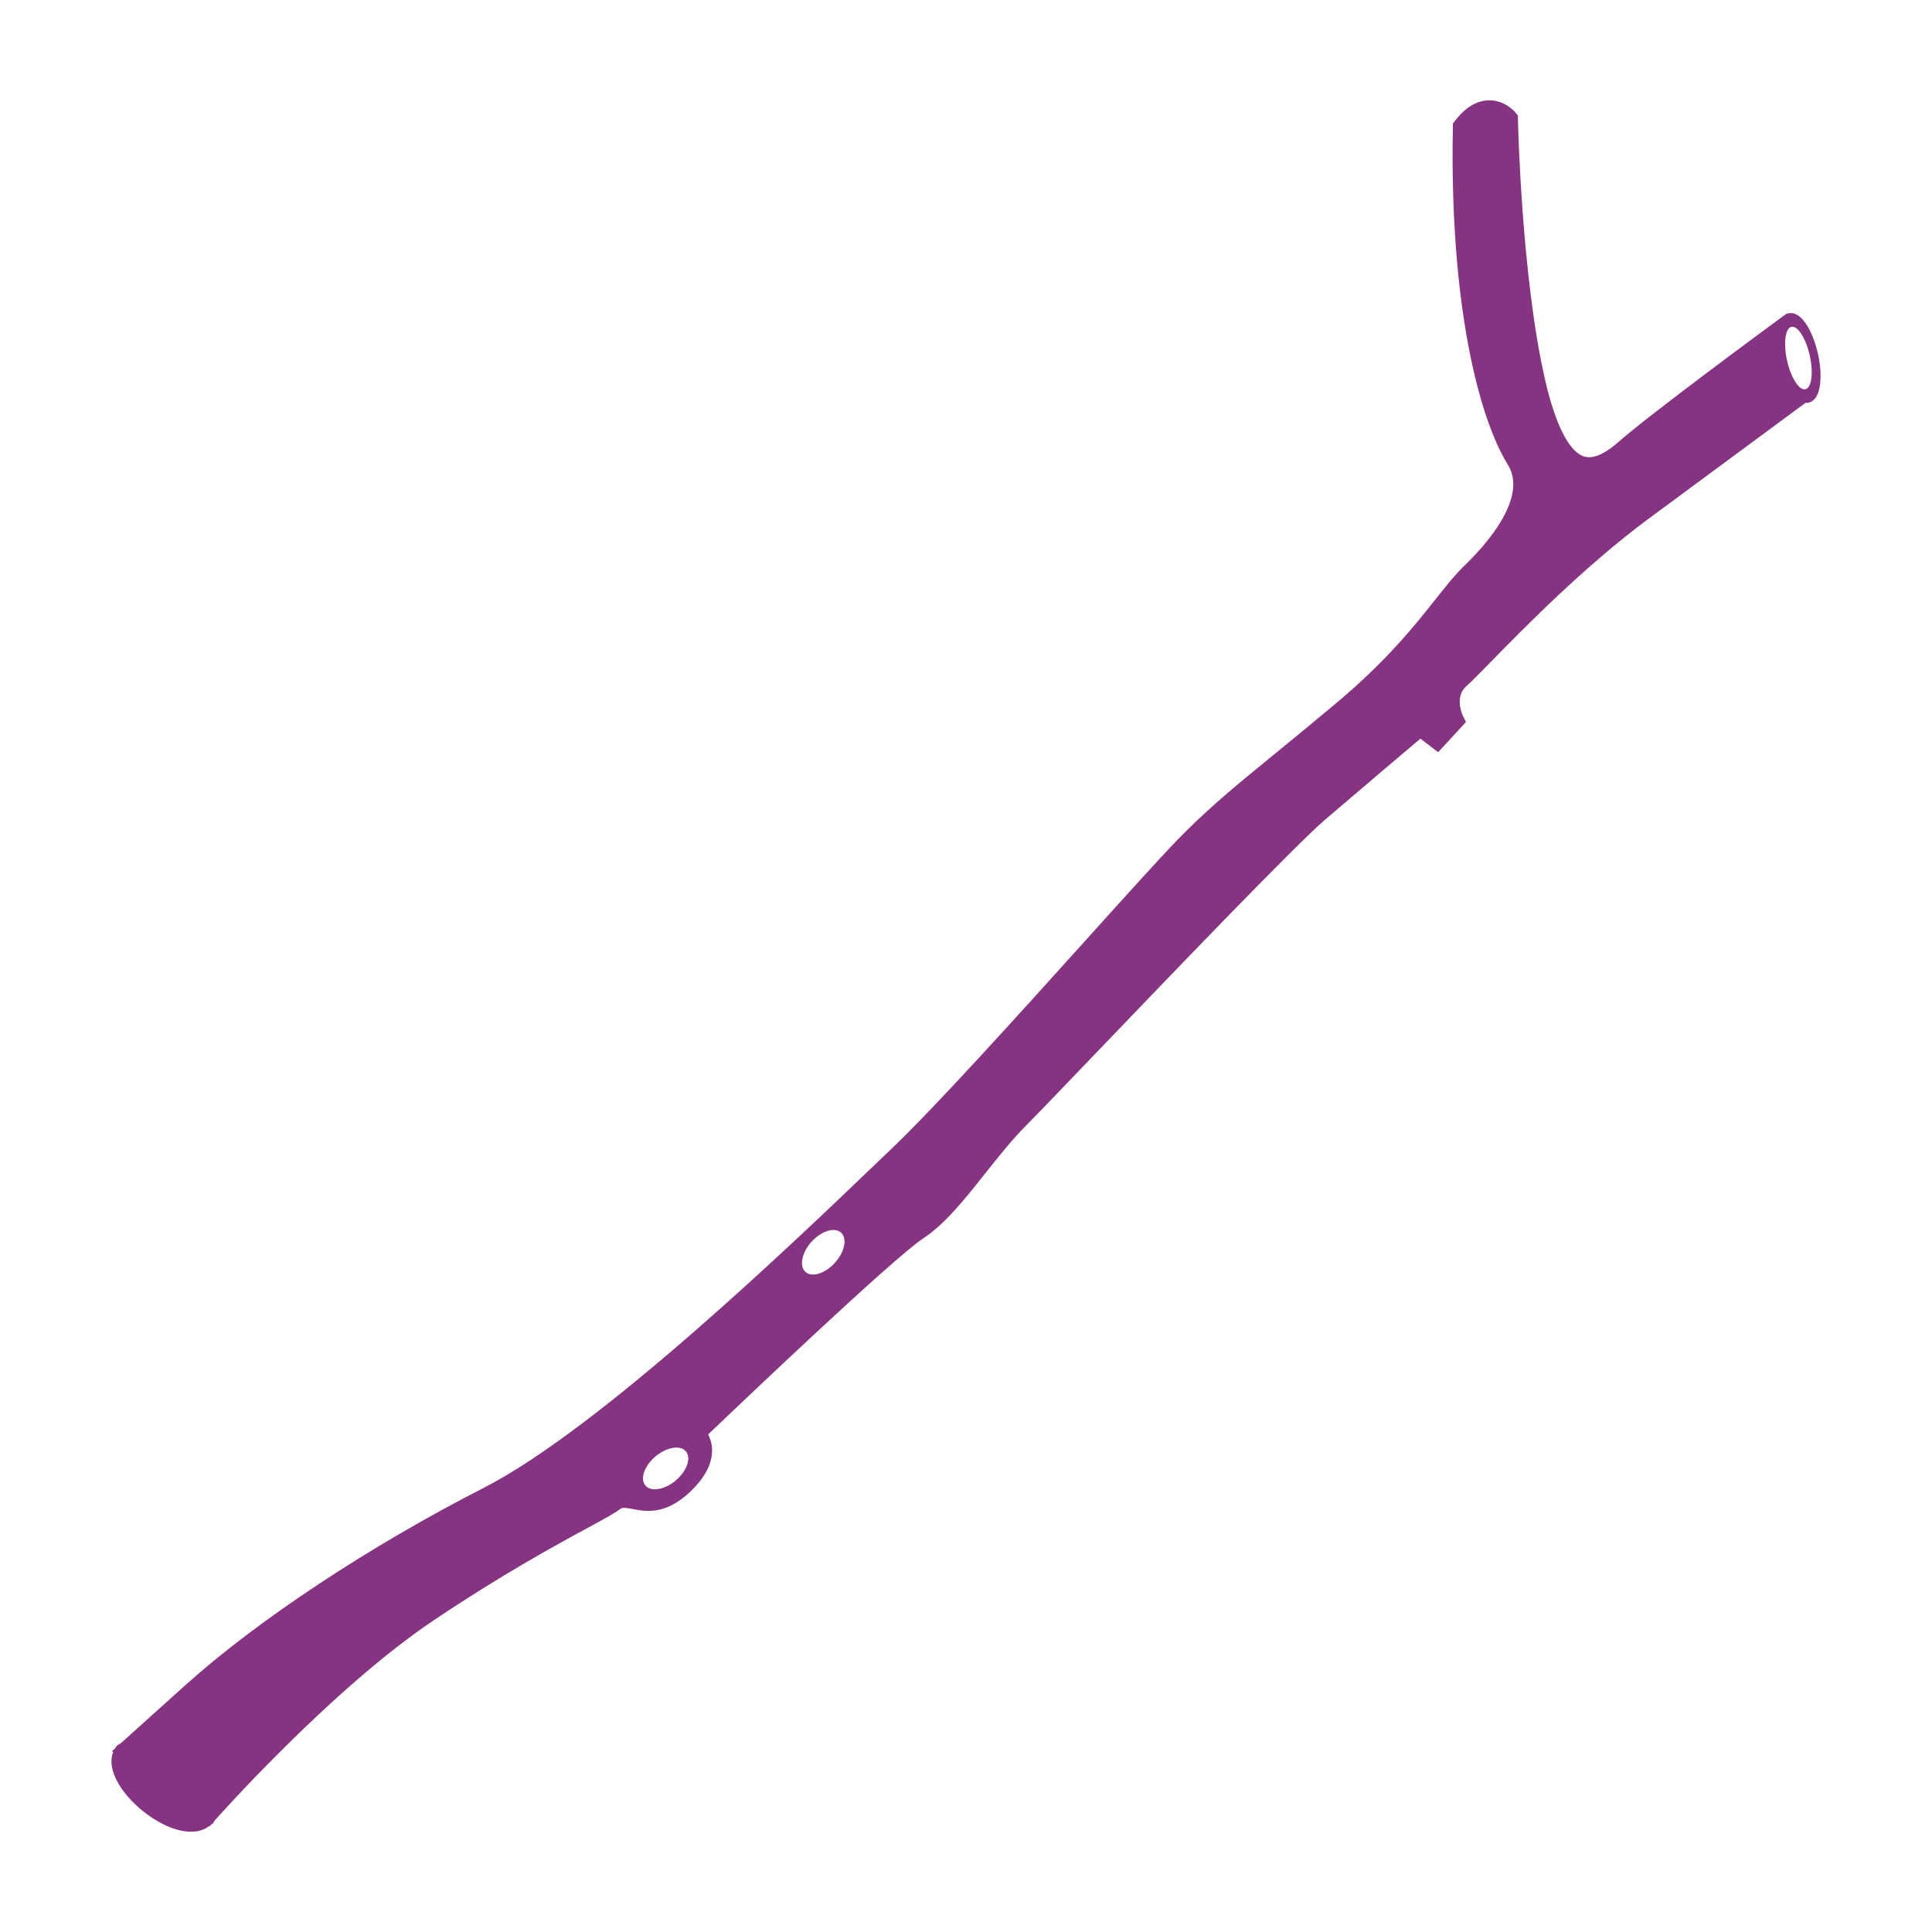
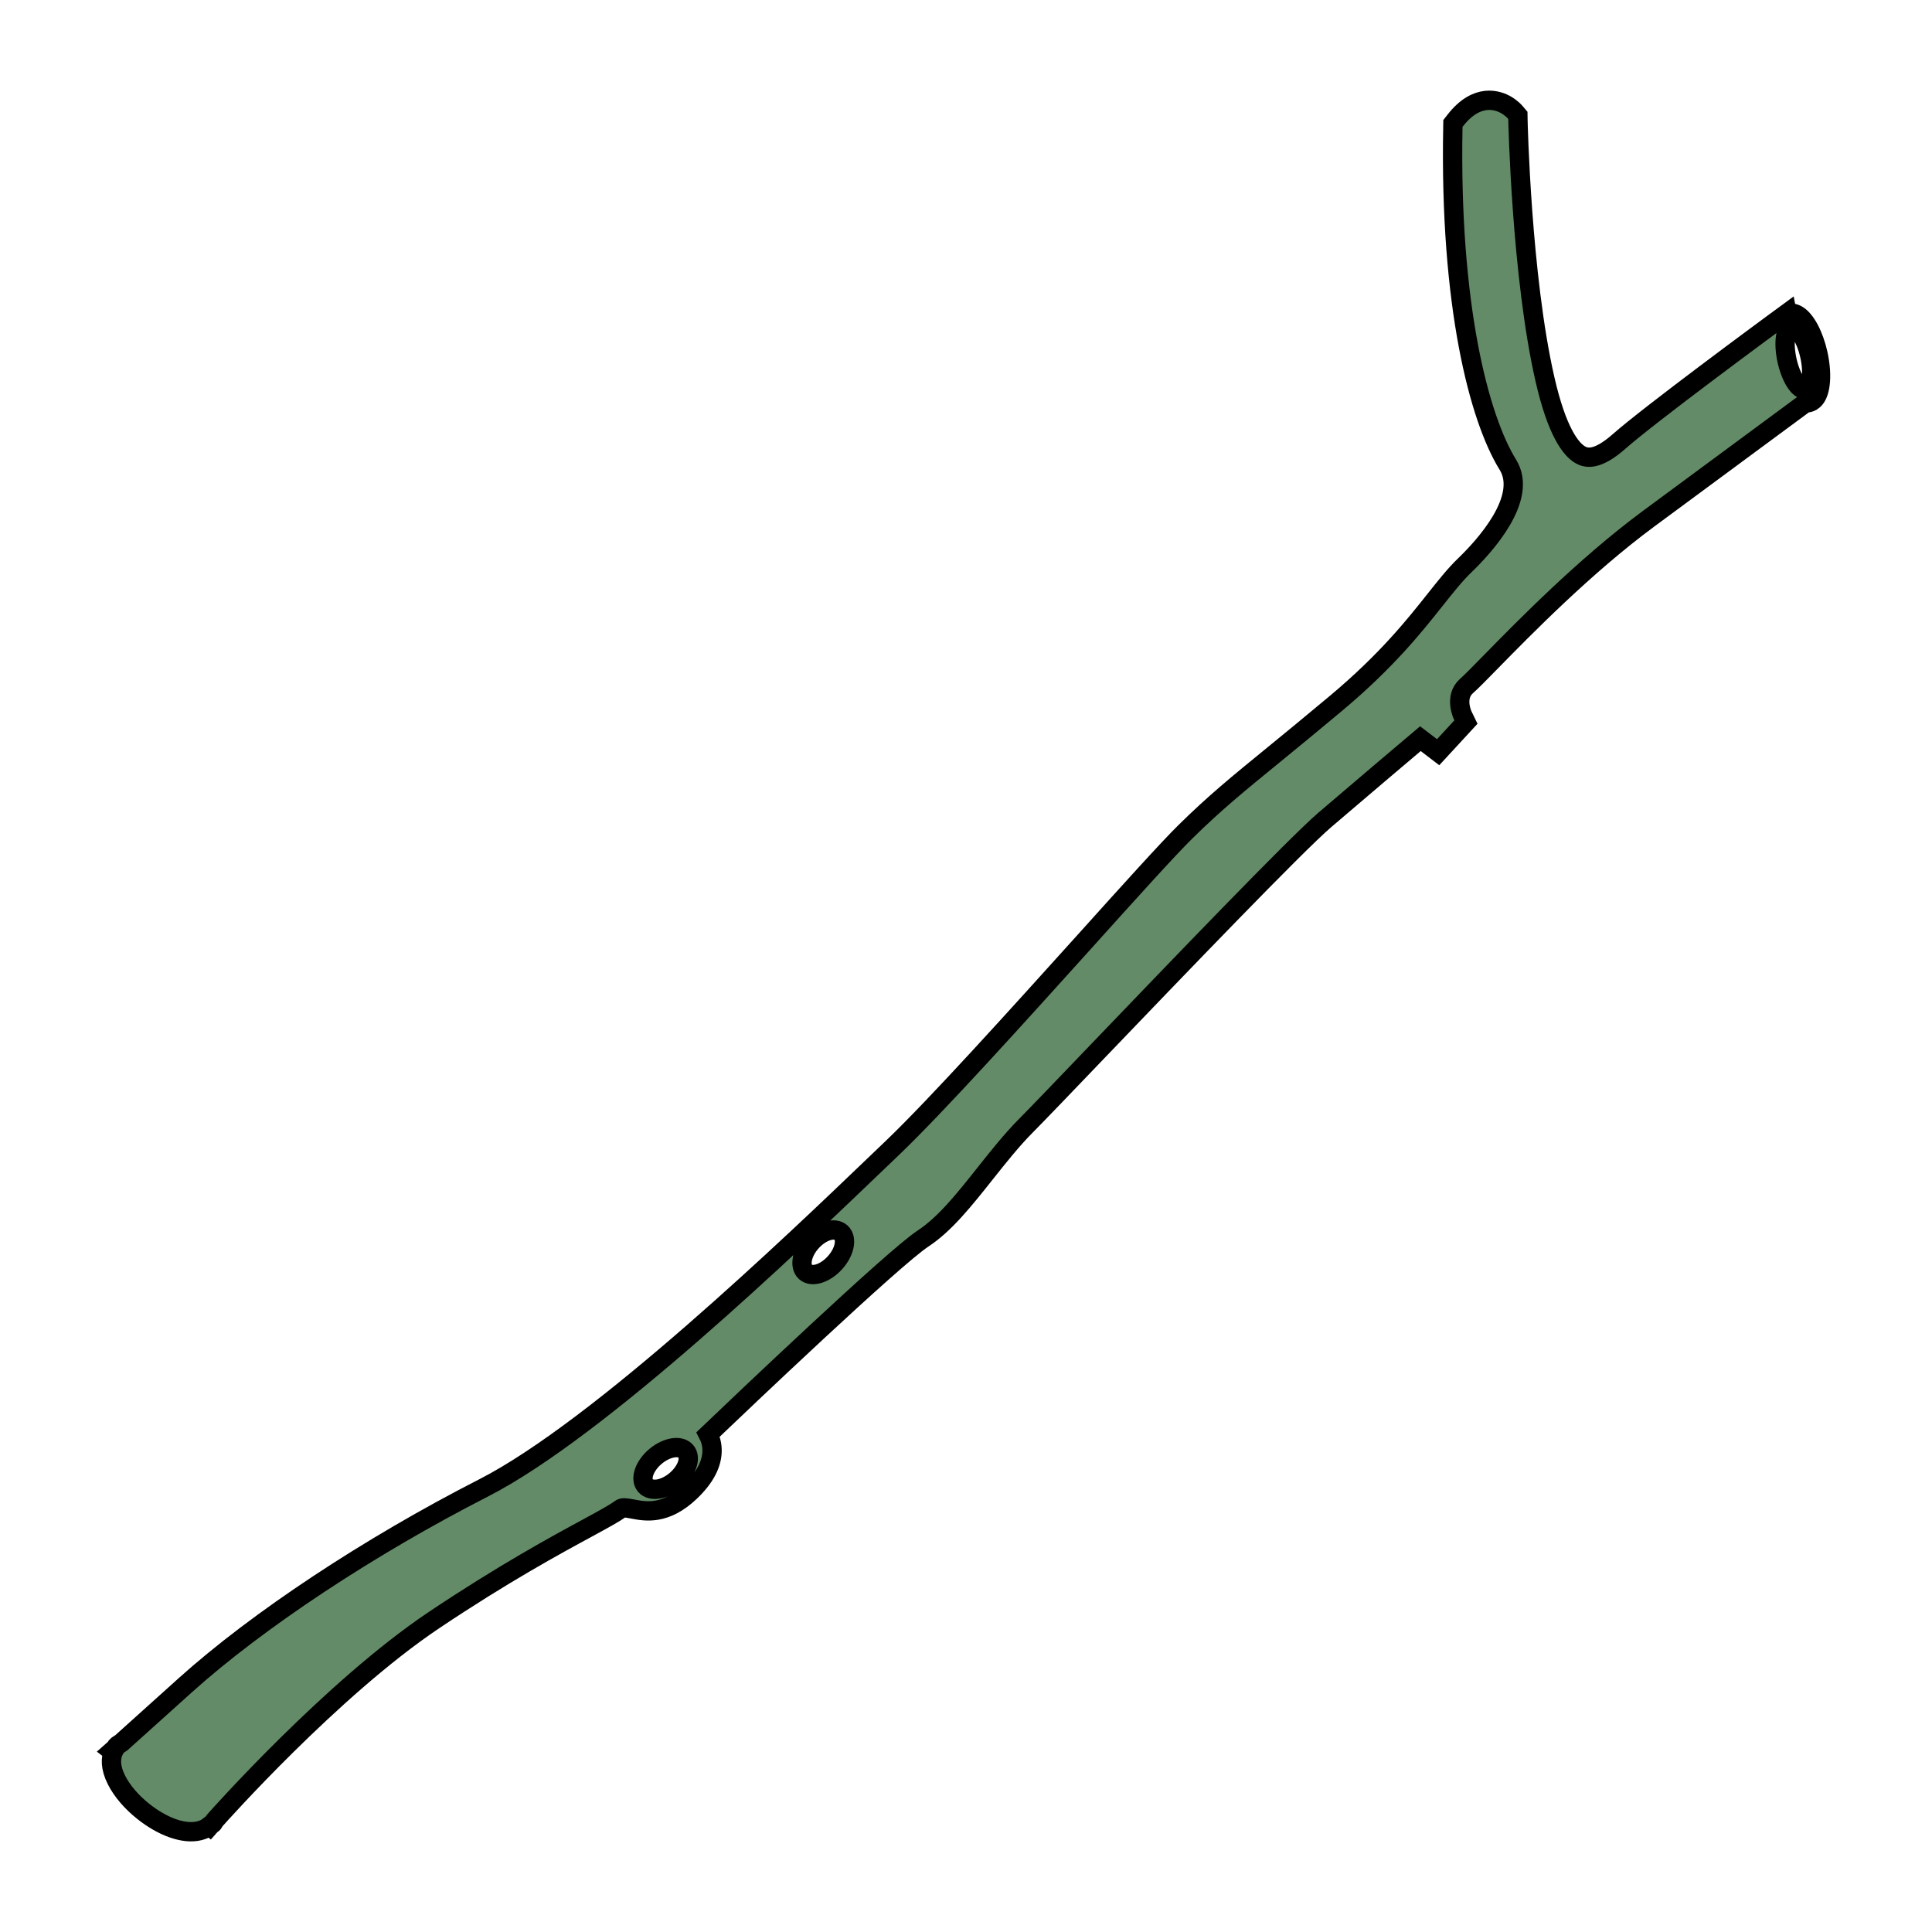
- <svg xmlns="http://www.w3.org/2000/svg" fill="#863481" version="1.1" x="0px" y="0px" viewBox="0 0 100 100" enable-background="new 0 0 100 100" xml:space="preserve">
-   <path d="M94.205,19.896c0.059-0.448,0.019-1.013-0.109-1.591c-0.218-0.965-0.637-1.753-1.071-2.004  c-0.189-0.11-0.355-0.107-0.458-0.084c-0.022,0.005-0.041,0.021-0.062,0.029l-0.006-0.031l-0.129,0.095  c-0.02,0.012-0.036,0.024-0.055,0.04l-0.478,0.35c-0.26,0.193-6.434,4.735-8.045,6.159c-1.129,0.991-1.683,0.863-2.001,0.679  c-0.49-0.286-1.206-1.197-1.827-3.92c-1.218-5.325-1.396-13.373-1.396-13.454l-0.003-0.191l-0.124-0.146  c-0.029-0.037-0.197-0.229-0.481-0.395c-0.417-0.242-1.514-0.648-2.647,0.817l-0.11,0.141l-0.003,0.182  c-0.177,9.217,1.355,15.074,2.846,17.48c1.073,1.73-1.205,4.223-2.233,5.212c-0.504,0.485-0.979,1.086-1.531,1.781  c-1.053,1.328-2.494,3.147-5.106,5.338c-1.307,1.095-2.341,1.94-3.254,2.687c-1.849,1.509-3.07,2.506-4.573,3.99  c-0.902,0.887-2.918,3.125-5.251,5.716c-3.389,3.757-7.605,8.437-9.911,10.643l-0.805,0.77  c-4.293,4.116-14.345,13.759-20.358,16.829c-5.919,3.025-11.692,6.844-15.445,10.219l-3.309,2.978  c-0.082,0.059-0.183,0.098-0.249,0.181C6,90.42,5.982,90.46,5.964,90.49l-0.167,0.148l0.062,0.048  c-0.123,0.311-0.167,0.781,0.174,1.453c0.285,0.562,0.78,1.142,1.395,1.628c0.233,0.184,0.476,0.351,0.722,0.493  c1.104,0.643,2.102,0.713,2.676,0.257l0.021,0.016l0.076-0.086c0.033-0.032,0.082-0.043,0.11-0.08  c0.029-0.039,0.043-0.082,0.068-0.122l0.081-0.092c0.061-0.067,5.991-6.75,11.277-10.294c3.603-2.414,6.32-3.888,7.945-4.768  c0.841-0.459,1.398-0.759,1.705-0.987c0.111-0.082,0.235-0.074,0.632,0.002c0.675,0.129,1.697,0.326,2.978-0.888  c0.772-0.734,1.155-1.469,1.137-2.188c-0.009-0.321-0.098-0.585-0.202-0.786c1.741-1.665,9.59-9.132,11.124-10.139  c1.138-0.748,2.145-2.02,3.21-3.362c0.679-0.854,1.379-1.738,2.115-2.479c0.564-0.568,1.963-2.024,3.731-3.871  c4.071-4.244,10.224-10.658,11.74-11.957c1.745-1.495,4.088-3.478,4.946-4.203l0.918,0.701l1.439-1.561l-0.163-0.336  c-0.005-0.009-0.459-0.955,0.189-1.527c0.254-0.223,0.683-0.661,1.276-1.267c1.695-1.73,4.849-4.951,8.132-7.379  c4.411-3.26,7.991-5.901,7.991-5.901l0.149-0.111c0.056,0.001,0.11,0.001,0.15-0.008C93.829,20.796,94.116,20.589,94.205,19.896z   M34.976,76.629c-0.579,0.484-1.282,0.603-1.57,0.261c-0.291-0.344-0.055-1.019,0.523-1.507c0.58-0.484,1.284-0.603,1.573-0.26  C35.79,75.467,35.554,76.139,34.976,76.629z M43.213,65.364c-0.508,0.558-1.188,0.77-1.521,0.472  c-0.333-0.302-0.193-1.004,0.316-1.567c0.51-0.557,1.192-0.77,1.524-0.468C43.865,64.104,43.723,64.802,43.213,65.364z   M93.446,20.146c-0.324,0.072-0.748-0.592-0.948-1.482c-0.199-0.892-0.098-1.674,0.227-1.746c0.322-0.072,0.749,0.592,0.947,1.483  C93.872,19.293,93.771,20.072,93.446,20.146z" />
+ <svg xmlns="http://www.w3.org/2000/svg" fill="#638B67" version="1.1" x="0px" y="0px" viewBox="0 0 100 100" enable-background="new 0 0 100 100" xml:space="preserve">
+   <path stroke="black" d="M94.205,19.896c0.059-0.448,0.019-1.013-0.109-1.591c-0.218-0.965-0.637-1.753-1.071-2.004  c-0.189-0.11-0.355-0.107-0.458-0.084c-0.022,0.005-0.041,0.021-0.062,0.029l-0.006-0.031l-0.129,0.095  c-0.02,0.012-0.036,0.024-0.055,0.04l-0.478,0.35c-0.26,0.193-6.434,4.735-8.045,6.159c-1.129,0.991-1.683,0.863-2.001,0.679  c-0.49-0.286-1.206-1.197-1.827-3.92c-1.218-5.325-1.396-13.373-1.396-13.454l-0.003-0.191l-0.124-0.146  c-0.029-0.037-0.197-0.229-0.481-0.395c-0.417-0.242-1.514-0.648-2.647,0.817l-0.11,0.141l-0.003,0.182  c-0.177,9.217,1.355,15.074,2.846,17.48c1.073,1.73-1.205,4.223-2.233,5.212c-0.504,0.485-0.979,1.086-1.531,1.781  c-1.053,1.328-2.494,3.147-5.106,5.338c-1.307,1.095-2.341,1.94-3.254,2.687c-1.849,1.509-3.07,2.506-4.573,3.99  c-0.902,0.887-2.918,3.125-5.251,5.716c-3.389,3.757-7.605,8.437-9.911,10.643l-0.805,0.77  c-4.293,4.116-14.345,13.759-20.358,16.829c-5.919,3.025-11.692,6.844-15.445,10.219l-3.309,2.978  c-0.082,0.059-0.183,0.098-0.249,0.181C6,90.42,5.982,90.46,5.964,90.49l-0.167,0.148l0.062,0.048  c-0.123,0.311-0.167,0.781,0.174,1.453c0.285,0.562,0.78,1.142,1.395,1.628c0.233,0.184,0.476,0.351,0.722,0.493  c1.104,0.643,2.102,0.713,2.676,0.257l0.021,0.016l0.076-0.086c0.033-0.032,0.082-0.043,0.11-0.08  c0.029-0.039,0.043-0.082,0.068-0.122l0.081-0.092c0.061-0.067,5.991-6.75,11.277-10.294c3.603-2.414,6.32-3.888,7.945-4.768  c0.841-0.459,1.398-0.759,1.705-0.987c0.111-0.082,0.235-0.074,0.632,0.002c0.675,0.129,1.697,0.326,2.978-0.888  c0.772-0.734,1.155-1.469,1.137-2.188c-0.009-0.321-0.098-0.585-0.202-0.786c1.741-1.665,9.59-9.132,11.124-10.139  c1.138-0.748,2.145-2.02,3.21-3.362c0.679-0.854,1.379-1.738,2.115-2.479c0.564-0.568,1.963-2.024,3.731-3.871  c4.071-4.244,10.224-10.658,11.74-11.957c1.745-1.495,4.088-3.478,4.946-4.203l0.918,0.701l1.439-1.561l-0.163-0.336  c-0.005-0.009-0.459-0.955,0.189-1.527c0.254-0.223,0.683-0.661,1.276-1.267c1.695-1.73,4.849-4.951,8.132-7.379  c4.411-3.26,7.991-5.901,7.991-5.901l0.149-0.111c0.056,0.001,0.11,0.001,0.15-0.008C93.829,20.796,94.116,20.589,94.205,19.896z   M34.976,76.629c-0.579,0.484-1.282,0.603-1.57,0.261c-0.291-0.344-0.055-1.019,0.523-1.507c0.58-0.484,1.284-0.603,1.573-0.26  C35.79,75.467,35.554,76.139,34.976,76.629z M43.213,65.364c-0.508,0.558-1.188,0.77-1.521,0.472  c-0.333-0.302-0.193-1.004,0.316-1.567c0.51-0.557,1.192-0.77,1.524-0.468C43.865,64.104,43.723,64.802,43.213,65.364z   M93.446,20.146c-0.324,0.072-0.748-0.592-0.948-1.482c-0.199-0.892-0.098-1.674,0.227-1.746c0.322-0.072,0.749,0.592,0.947,1.483  C93.872,19.293,93.771,20.072,93.446,20.146z" />
</svg>
